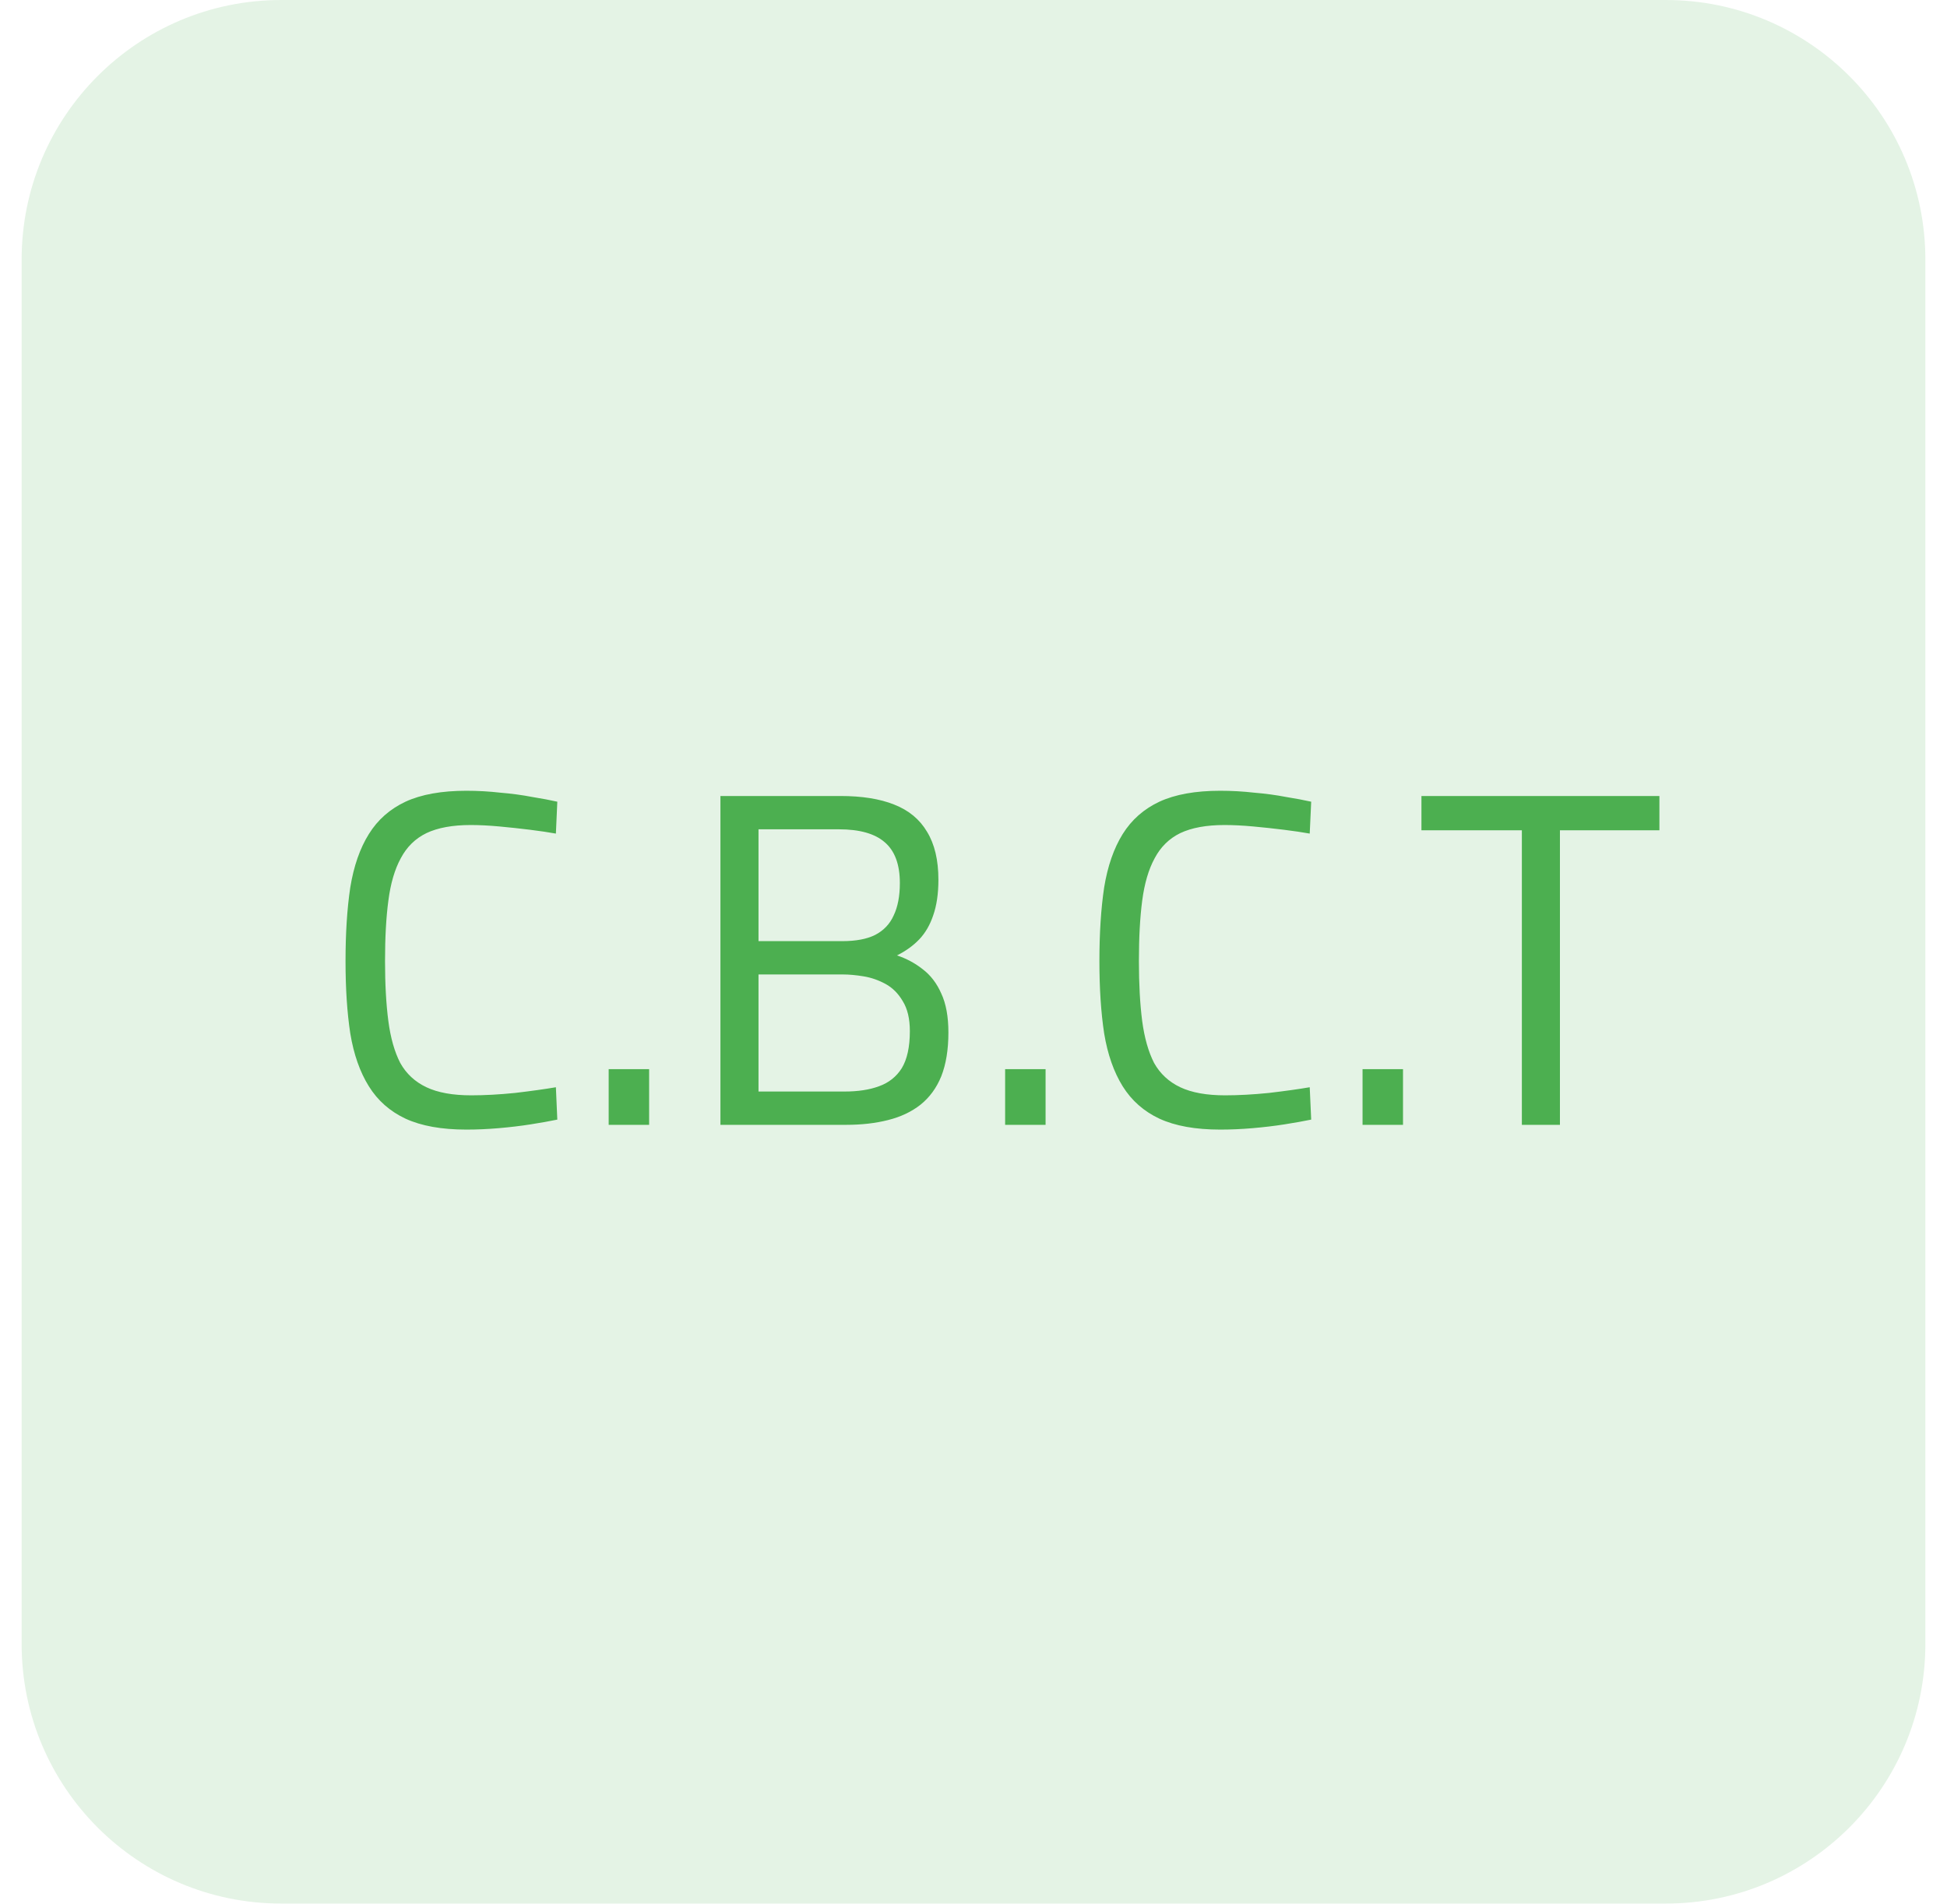
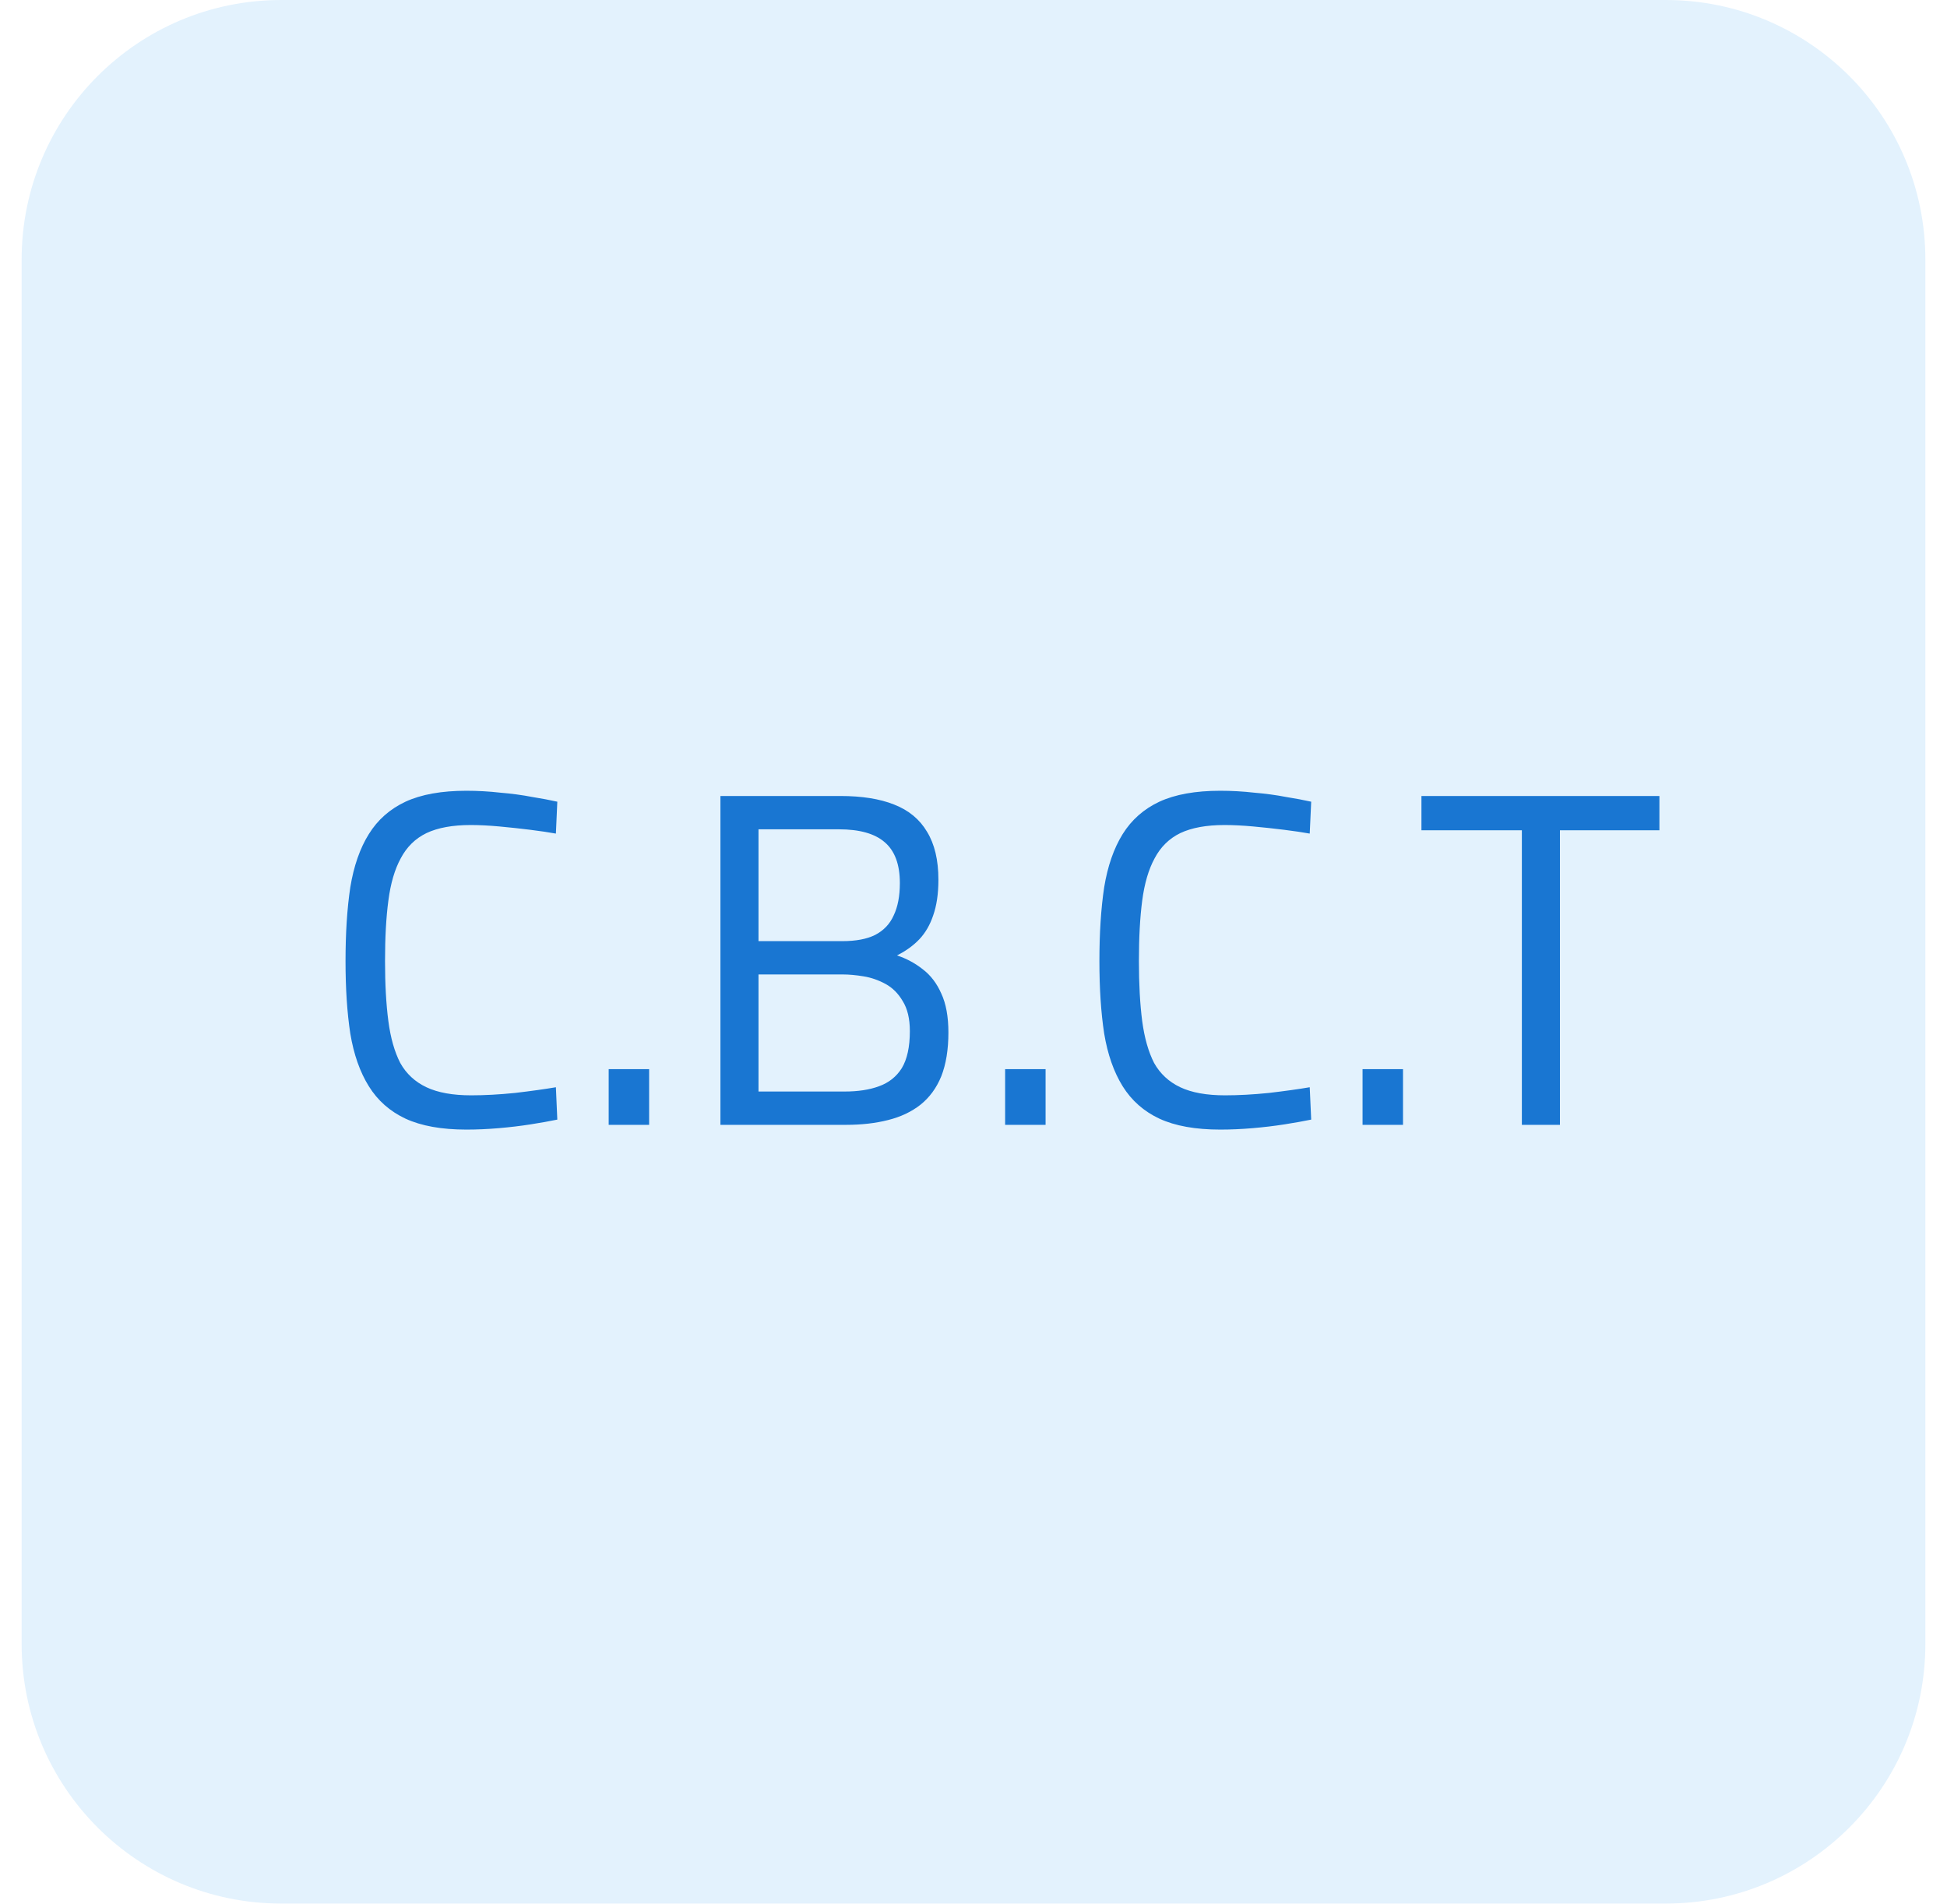
<svg xmlns="http://www.w3.org/2000/svg" width="45" height="44" viewBox="0 0 45 44" fill="none">
-   <rect x="0.5" width="44" height="44" rx="6" fill="#E4F3E5" />
-   <path d="M10.78 26.11C10.208 26.11 9.738 26.026 9.372 25.857C9.012 25.688 8.73 25.439 8.525 25.109C8.319 24.779 8.176 24.372 8.096 23.888C8.022 23.404 7.986 22.847 7.986 22.216C7.986 21.571 8.022 21.002 8.096 20.511C8.176 20.02 8.319 19.609 8.525 19.279C8.73 18.949 9.012 18.7 9.372 18.531C9.738 18.362 10.208 18.278 10.78 18.278C11.044 18.278 11.304 18.293 11.561 18.322C11.825 18.344 12.07 18.377 12.298 18.421C12.525 18.458 12.719 18.494 12.881 18.531L12.848 19.268C12.686 19.239 12.488 19.209 12.254 19.18C12.019 19.151 11.781 19.125 11.539 19.103C11.297 19.081 11.077 19.07 10.879 19.07C10.461 19.07 10.12 19.132 9.856 19.257C9.599 19.382 9.401 19.576 9.262 19.84C9.122 20.097 9.027 20.423 8.976 20.819C8.924 21.208 8.899 21.673 8.899 22.216C8.899 22.744 8.924 23.206 8.976 23.602C9.027 23.991 9.119 24.313 9.251 24.57C9.39 24.819 9.592 25.006 9.856 25.131C10.12 25.256 10.464 25.318 10.89 25.318C11.198 25.318 11.535 25.3 11.902 25.263C12.276 25.219 12.591 25.175 12.848 25.131L12.881 25.879C12.705 25.916 12.499 25.952 12.265 25.989C12.03 26.026 11.784 26.055 11.528 26.077C11.271 26.099 11.022 26.11 10.78 26.11ZM14.068 26V24.713H15.003V26H14.068ZM16.651 26V18.399H19.423C19.921 18.399 20.336 18.465 20.666 18.597C21.003 18.729 21.256 18.938 21.425 19.224C21.601 19.51 21.689 19.88 21.689 20.335C21.689 20.658 21.648 20.933 21.568 21.16C21.494 21.38 21.388 21.563 21.249 21.71C21.109 21.857 20.937 21.981 20.732 22.084C20.952 22.157 21.15 22.264 21.326 22.403C21.509 22.542 21.652 22.729 21.755 22.964C21.865 23.199 21.92 23.499 21.92 23.866C21.92 24.262 21.865 24.599 21.755 24.878C21.645 25.149 21.483 25.369 21.271 25.538C21.065 25.699 20.816 25.817 20.523 25.89C20.237 25.963 19.914 26 19.555 26H16.651ZM17.531 25.23H19.522C19.83 25.23 20.094 25.19 20.314 25.109C20.541 25.028 20.717 24.889 20.842 24.691C20.966 24.486 21.029 24.2 21.029 23.833C21.029 23.547 20.974 23.316 20.864 23.14C20.761 22.964 20.629 22.832 20.468 22.744C20.306 22.656 20.138 22.597 19.962 22.568C19.786 22.539 19.624 22.524 19.478 22.524H17.531V25.23ZM17.531 21.754H19.467C19.782 21.754 20.035 21.706 20.226 21.611C20.424 21.508 20.567 21.358 20.655 21.16C20.75 20.962 20.798 20.713 20.798 20.412C20.798 19.979 20.68 19.664 20.446 19.466C20.218 19.268 19.866 19.169 19.39 19.169H17.531V21.754ZM23.231 26V24.713H24.166V26H23.231ZM28.203 26.11C27.631 26.11 27.162 26.026 26.796 25.857C26.436 25.688 26.154 25.439 25.948 25.109C25.743 24.779 25.6 24.372 25.52 23.888C25.446 23.404 25.41 22.847 25.41 22.216C25.41 21.571 25.446 21.002 25.52 20.511C25.6 20.02 25.743 19.609 25.948 19.279C26.154 18.949 26.436 18.7 26.796 18.531C27.162 18.362 27.631 18.278 28.203 18.278C28.468 18.278 28.728 18.293 28.985 18.322C29.248 18.344 29.494 18.377 29.721 18.421C29.949 18.458 30.143 18.494 30.305 18.531L30.271 19.268C30.11 19.239 29.912 19.209 29.677 19.18C29.443 19.151 29.204 19.125 28.962 19.103C28.721 19.081 28.5 19.07 28.302 19.07C27.884 19.07 27.544 19.132 27.279 19.257C27.023 19.382 26.825 19.576 26.686 19.84C26.546 20.097 26.451 20.423 26.399 20.819C26.348 21.208 26.323 21.673 26.323 22.216C26.323 22.744 26.348 23.206 26.399 23.602C26.451 23.991 26.543 24.313 26.674 24.57C26.814 24.819 27.015 25.006 27.279 25.131C27.544 25.256 27.888 25.318 28.314 25.318C28.622 25.318 28.959 25.3 29.326 25.263C29.7 25.219 30.015 25.175 30.271 25.131L30.305 25.879C30.128 25.916 29.923 25.952 29.689 25.989C29.454 26.026 29.208 26.055 28.951 26.077C28.695 26.099 28.445 26.11 28.203 26.11ZM31.492 26V24.713H32.427V26H31.492ZM35.174 26V19.191H32.853V18.399H38.353V19.191H36.054V26H35.174Z" fill="#4CAF50" />
+   <rect x="0.5" width="44" height="44" rx="6" fill="#E3F2FD" />
+   <path d="M10.78 26.11C10.208 26.11 9.738 26.026 9.372 25.857C9.012 25.688 8.73 25.439 8.525 25.109C8.319 24.779 8.176 24.372 8.096 23.888C8.022 23.404 7.986 22.847 7.986 22.216C7.986 21.571 8.022 21.002 8.096 20.511C8.176 20.02 8.319 19.609 8.525 19.279C8.73 18.949 9.012 18.7 9.372 18.531C9.738 18.362 10.208 18.278 10.78 18.278C11.044 18.278 11.304 18.293 11.561 18.322C11.825 18.344 12.07 18.377 12.298 18.421C12.525 18.458 12.719 18.494 12.881 18.531L12.848 19.268C12.686 19.239 12.488 19.209 12.254 19.18C12.019 19.151 11.781 19.125 11.539 19.103C11.297 19.081 11.077 19.07 10.879 19.07C10.461 19.07 10.12 19.132 9.856 19.257C9.599 19.382 9.401 19.576 9.262 19.84C9.122 20.097 9.027 20.423 8.976 20.819C8.924 21.208 8.899 21.673 8.899 22.216C8.899 22.744 8.924 23.206 8.976 23.602C9.027 23.991 9.119 24.313 9.251 24.57C9.39 24.819 9.592 25.006 9.856 25.131C10.12 25.256 10.464 25.318 10.89 25.318C11.198 25.318 11.535 25.3 11.902 25.263C12.276 25.219 12.591 25.175 12.848 25.131L12.881 25.879C12.705 25.916 12.499 25.952 12.265 25.989C12.03 26.026 11.784 26.055 11.528 26.077C11.271 26.099 11.022 26.11 10.78 26.11ZM14.068 26V24.713H15.003V26H14.068ZM16.651 26V18.399H19.423C19.921 18.399 20.336 18.465 20.666 18.597C21.003 18.729 21.256 18.938 21.425 19.224C21.601 19.51 21.689 19.88 21.689 20.335C21.689 20.658 21.648 20.933 21.568 21.16C21.494 21.38 21.388 21.563 21.249 21.71C21.109 21.857 20.937 21.981 20.732 22.084C20.952 22.157 21.15 22.264 21.326 22.403C21.509 22.542 21.652 22.729 21.755 22.964C21.865 23.199 21.92 23.499 21.92 23.866C21.92 24.262 21.865 24.599 21.755 24.878C21.645 25.149 21.483 25.369 21.271 25.538C21.065 25.699 20.816 25.817 20.523 25.89C20.237 25.963 19.914 26 19.555 26H16.651ZM17.531 25.23H19.522C19.83 25.23 20.094 25.19 20.314 25.109C20.541 25.028 20.717 24.889 20.842 24.691C20.966 24.486 21.029 24.2 21.029 23.833C21.029 23.547 20.974 23.316 20.864 23.14C20.761 22.964 20.629 22.832 20.468 22.744C20.306 22.656 20.138 22.597 19.962 22.568C19.786 22.539 19.624 22.524 19.478 22.524H17.531V25.23ZM17.531 21.754H19.467C19.782 21.754 20.035 21.706 20.226 21.611C20.424 21.508 20.567 21.358 20.655 21.16C20.75 20.962 20.798 20.713 20.798 20.412C20.798 19.979 20.68 19.664 20.446 19.466C20.218 19.268 19.866 19.169 19.39 19.169H17.531V21.754ZM23.231 26V24.713H24.166V26H23.231ZM28.203 26.11C27.631 26.11 27.162 26.026 26.796 25.857C26.436 25.688 26.154 25.439 25.948 25.109C25.743 24.779 25.6 24.372 25.52 23.888C25.446 23.404 25.41 22.847 25.41 22.216C25.41 21.571 25.446 21.002 25.52 20.511C25.6 20.02 25.743 19.609 25.948 19.279C26.154 18.949 26.436 18.7 26.796 18.531C27.162 18.362 27.631 18.278 28.203 18.278C28.468 18.278 28.728 18.293 28.985 18.322C29.248 18.344 29.494 18.377 29.721 18.421C29.949 18.458 30.143 18.494 30.305 18.531L30.271 19.268C30.11 19.239 29.912 19.209 29.677 19.18C29.443 19.151 29.204 19.125 28.962 19.103C28.721 19.081 28.5 19.07 28.302 19.07C27.884 19.07 27.544 19.132 27.279 19.257C27.023 19.382 26.825 19.576 26.686 19.84C26.546 20.097 26.451 20.423 26.399 20.819C26.348 21.208 26.323 21.673 26.323 22.216C26.323 22.744 26.348 23.206 26.399 23.602C26.451 23.991 26.543 24.313 26.674 24.57C26.814 24.819 27.015 25.006 27.279 25.131C27.544 25.256 27.888 25.318 28.314 25.318C28.622 25.318 28.959 25.3 29.326 25.263C29.7 25.219 30.015 25.175 30.271 25.131L30.305 25.879C30.128 25.916 29.923 25.952 29.689 25.989C29.454 26.026 29.208 26.055 28.951 26.077C28.695 26.099 28.445 26.11 28.203 26.11ZM31.492 26V24.713H32.427V26H31.492ZM35.174 26V19.191H32.853V18.399H38.353V19.191H36.054V26H35.174Z" fill="#1976D2" />
</svg>
